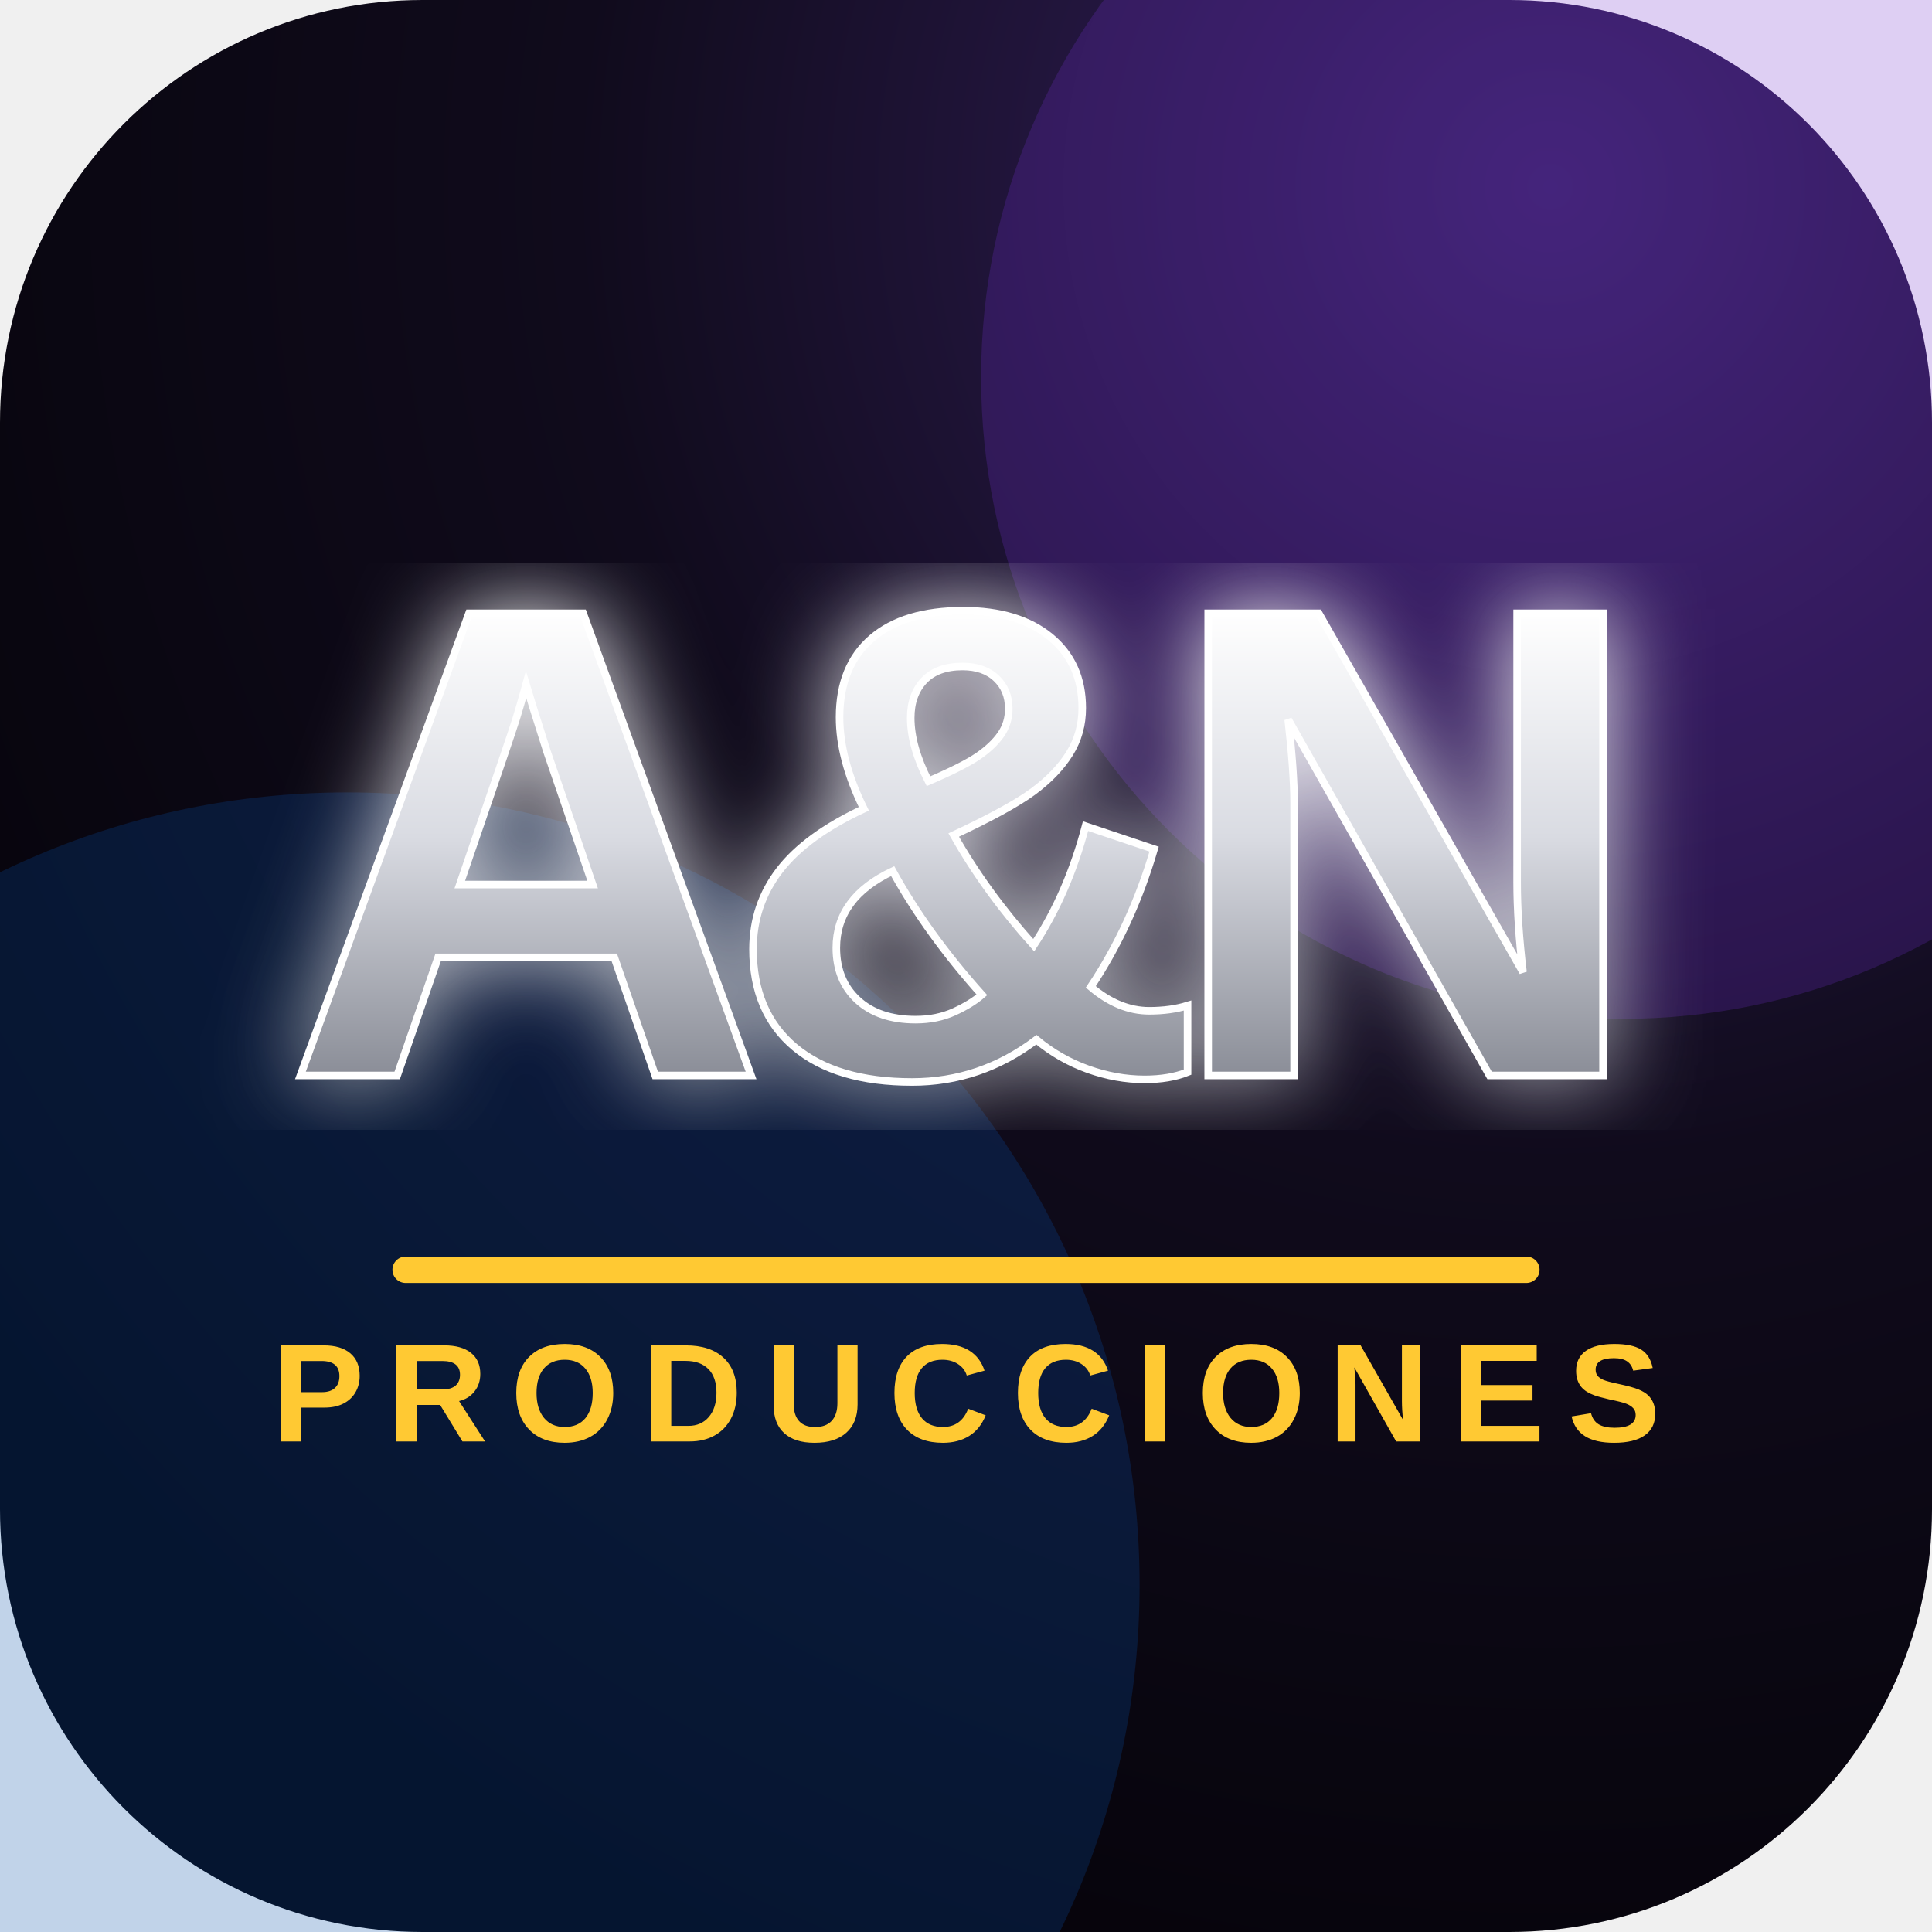
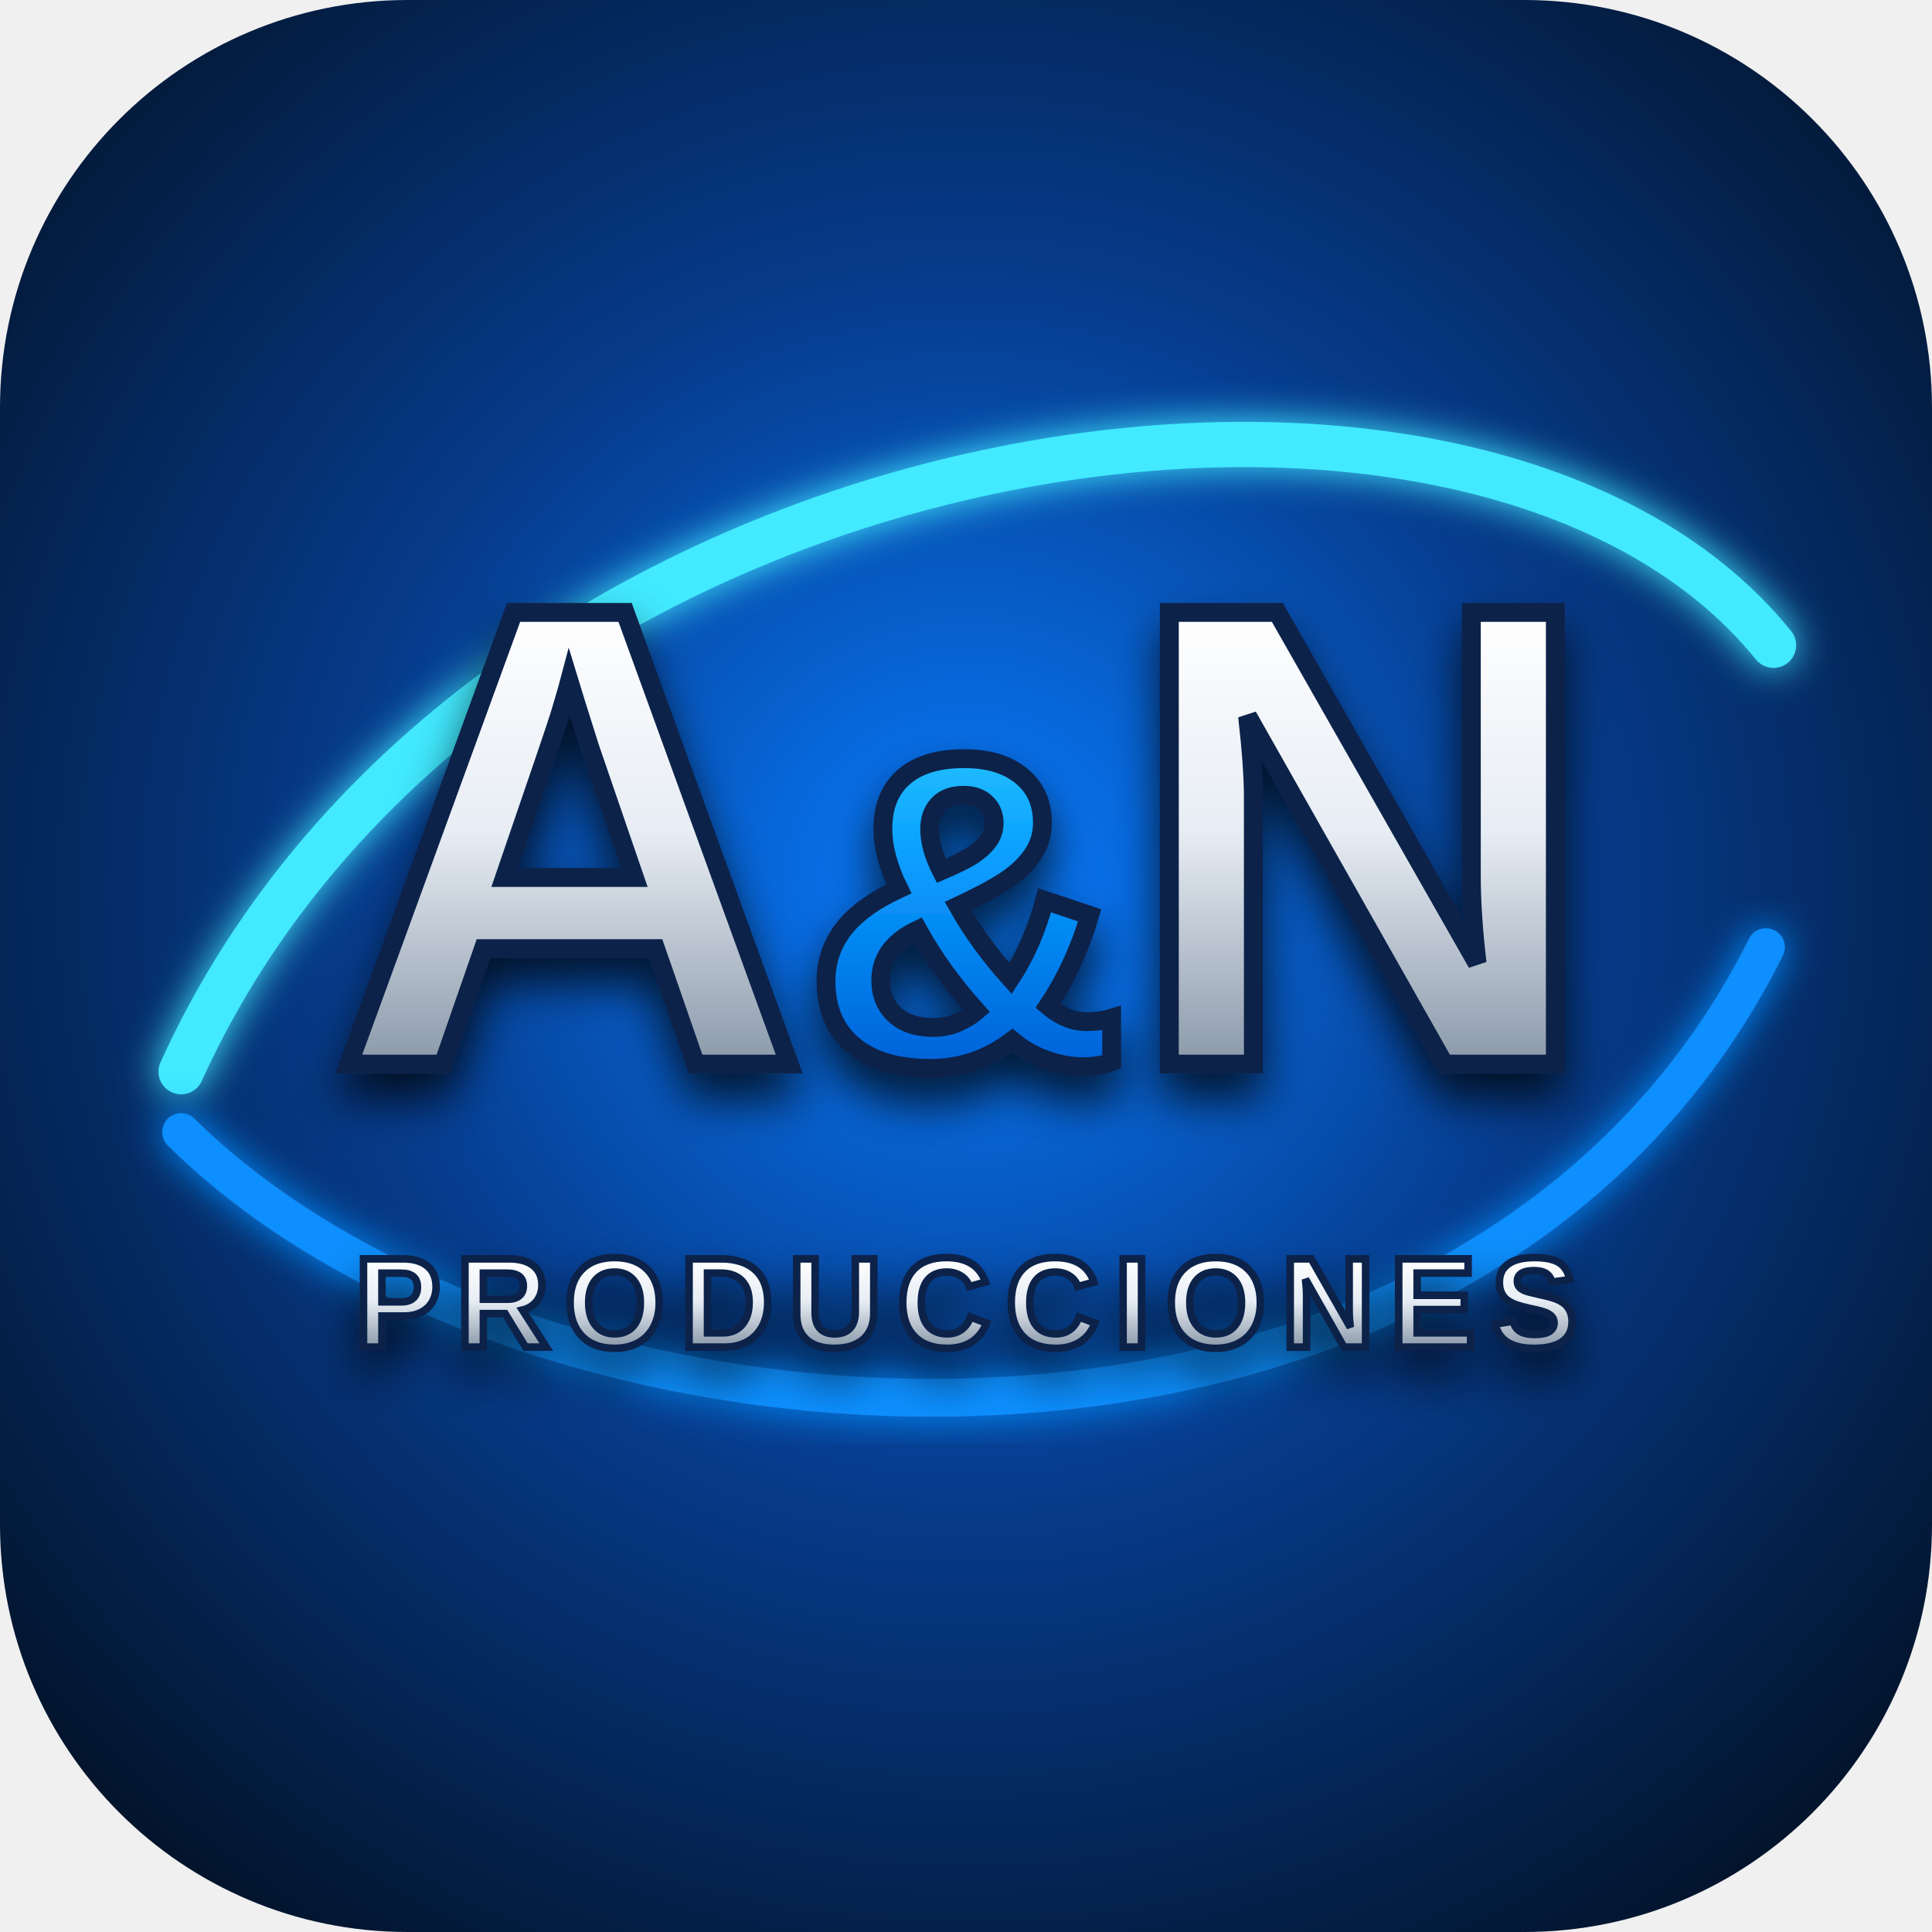
- <svg xmlns="http://www.w3.org/2000/svg" viewBox="0 0 512 512">
+ <svg xmlns="http://www.w3.org/2000/svg" viewBox="0 0 512 512" role="img" aria-label="A&amp;N Producciones">
  <defs>
-     <radialGradient id="g" cx="80%" cy="10%" r="100%">
-       <stop offset="0" stop-color="#35205f" />
-       <stop offset=".5" stop-color="#100b1c" />
-       <stop offset="1" stop-color="#050309" />
+     <radialGradient id="bg" cx="50%" cy="46%" r="72%">
+       <stop offset="0" stop-color="#087cff" />
+       <stop offset=".42" stop-color="#063d8f" />
+       <stop offset="1" stop-color="#020b16" />
    </radialGradient>
-     <linearGradient id="s" x1="0" y1="0" x2="0" y2="1">
+     <linearGradient id="silver" x1="0" y1="0" x2="0" y2="1">
      <stop stop-color="#fff" />
-       <stop offset=".48" stop-color="#d9dbe2" />
-       <stop offset="1" stop-color="#888b95" />
+       <stop offset=".48" stop-color="#e7edf4" />
+       <stop offset="1" stop-color="#8997a8" />
    </linearGradient>
-     <filter id="gl">
-       <feGaussianBlur stdDeviation="12" result="b" />
+     <linearGradient id="blue" x1="0" y1="0" x2="0" y2="1">
+       <stop stop-color="#44e8ff" />
+       <stop offset=".55" stop-color="#079dff" />
+       <stop offset="1" stop-color="#0561d8" />
+     </linearGradient>
+     <filter id="shadow">
+       <feDropShadow dx="0" dy="7" stdDeviation="6" flood-color="#000" flood-opacity=".75" />
+     </filter>
+     <filter id="glow">
+       <feGaussianBlur stdDeviation="5" result="b" />
      <feMerge>
        <feMergeNode in="b" />
        <feMergeNode in="SourceGraphic" />
      </feMerge>
    </filter>
  </defs>
-   <rect width="512" height="512" rx="112" fill="url(#g)" />
-   <circle cx="92" cy="420" r="210" fill="#075dcc" opacity=".2" />
-   <circle cx="430" cy="100" r="170" fill="#8b35ff" opacity=".18" />
-   <text x="256" y="285" text-anchor="middle" font-family="Arial,sans-serif" font-weight="900" font-size="178" letter-spacing="-12" fill="url(#s)" stroke="#fff" stroke-width="2" filter="url(#gl)">A&amp;N</text>
-   <rect x="104" y="333" width="304" height="7" rx="3.5" fill="#ffc933" />
-   <text x="256" y="382" text-anchor="middle" font-family="Arial,sans-serif" font-weight="900" font-size="37" letter-spacing="6" fill="#ffc933">PRODUCCIONES</text>
+   <rect width="512" height="512" rx="108" fill="url(#bg)" />
+   <path d="M48 284C126 112 390 72 470 171" fill="none" stroke="#42e9ff" stroke-width="12" stroke-linecap="round" filter="url(#glow)" />
+   <path d="M48 300C143 394 389 409 468 251" fill="none" stroke="#0a8fff" stroke-width="10" stroke-linecap="round" filter="url(#glow)" />
+   <g filter="url(#shadow)">
+     <text x="256" y="282" text-anchor="middle" font-family="Arial Black,Arial,sans-serif" font-weight="900" font-size="174" letter-spacing="-13" fill="url(#silver)" stroke="#08224a" stroke-width="5">A<tspan fill="url(#blue)" font-size="117" letter-spacing="-7">&amp;</tspan>N</text>
+     <text x="256" y="357" text-anchor="middle" font-family="Arial Black,Arial,sans-serif" font-weight="900" font-size="34" letter-spacing="4.2" fill="url(#silver)" stroke="#08224a" stroke-width="2">PRODUCCIONES</text>
+   </g>
</svg>
